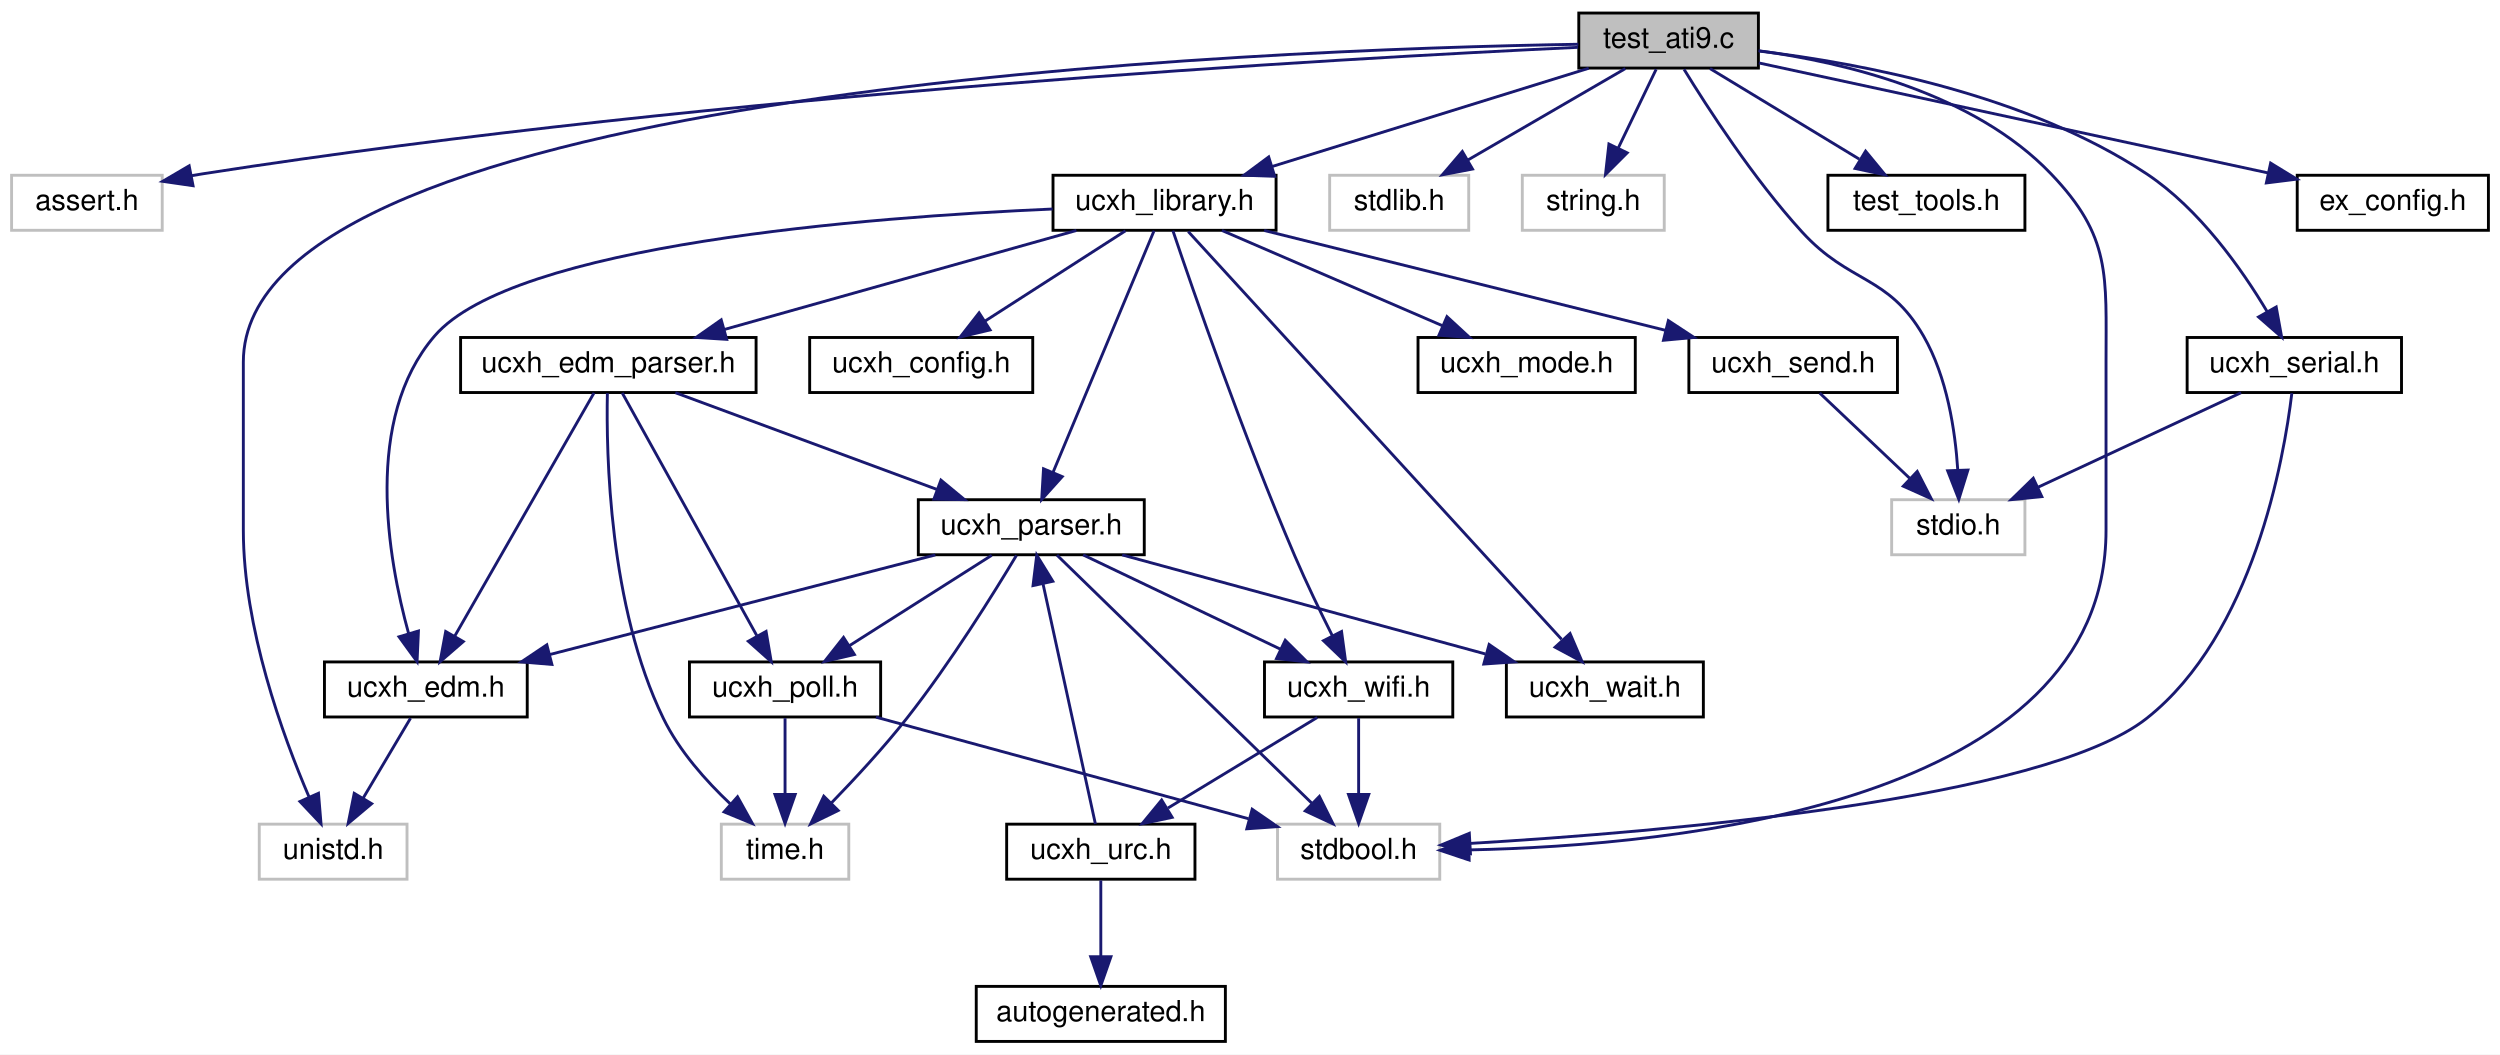
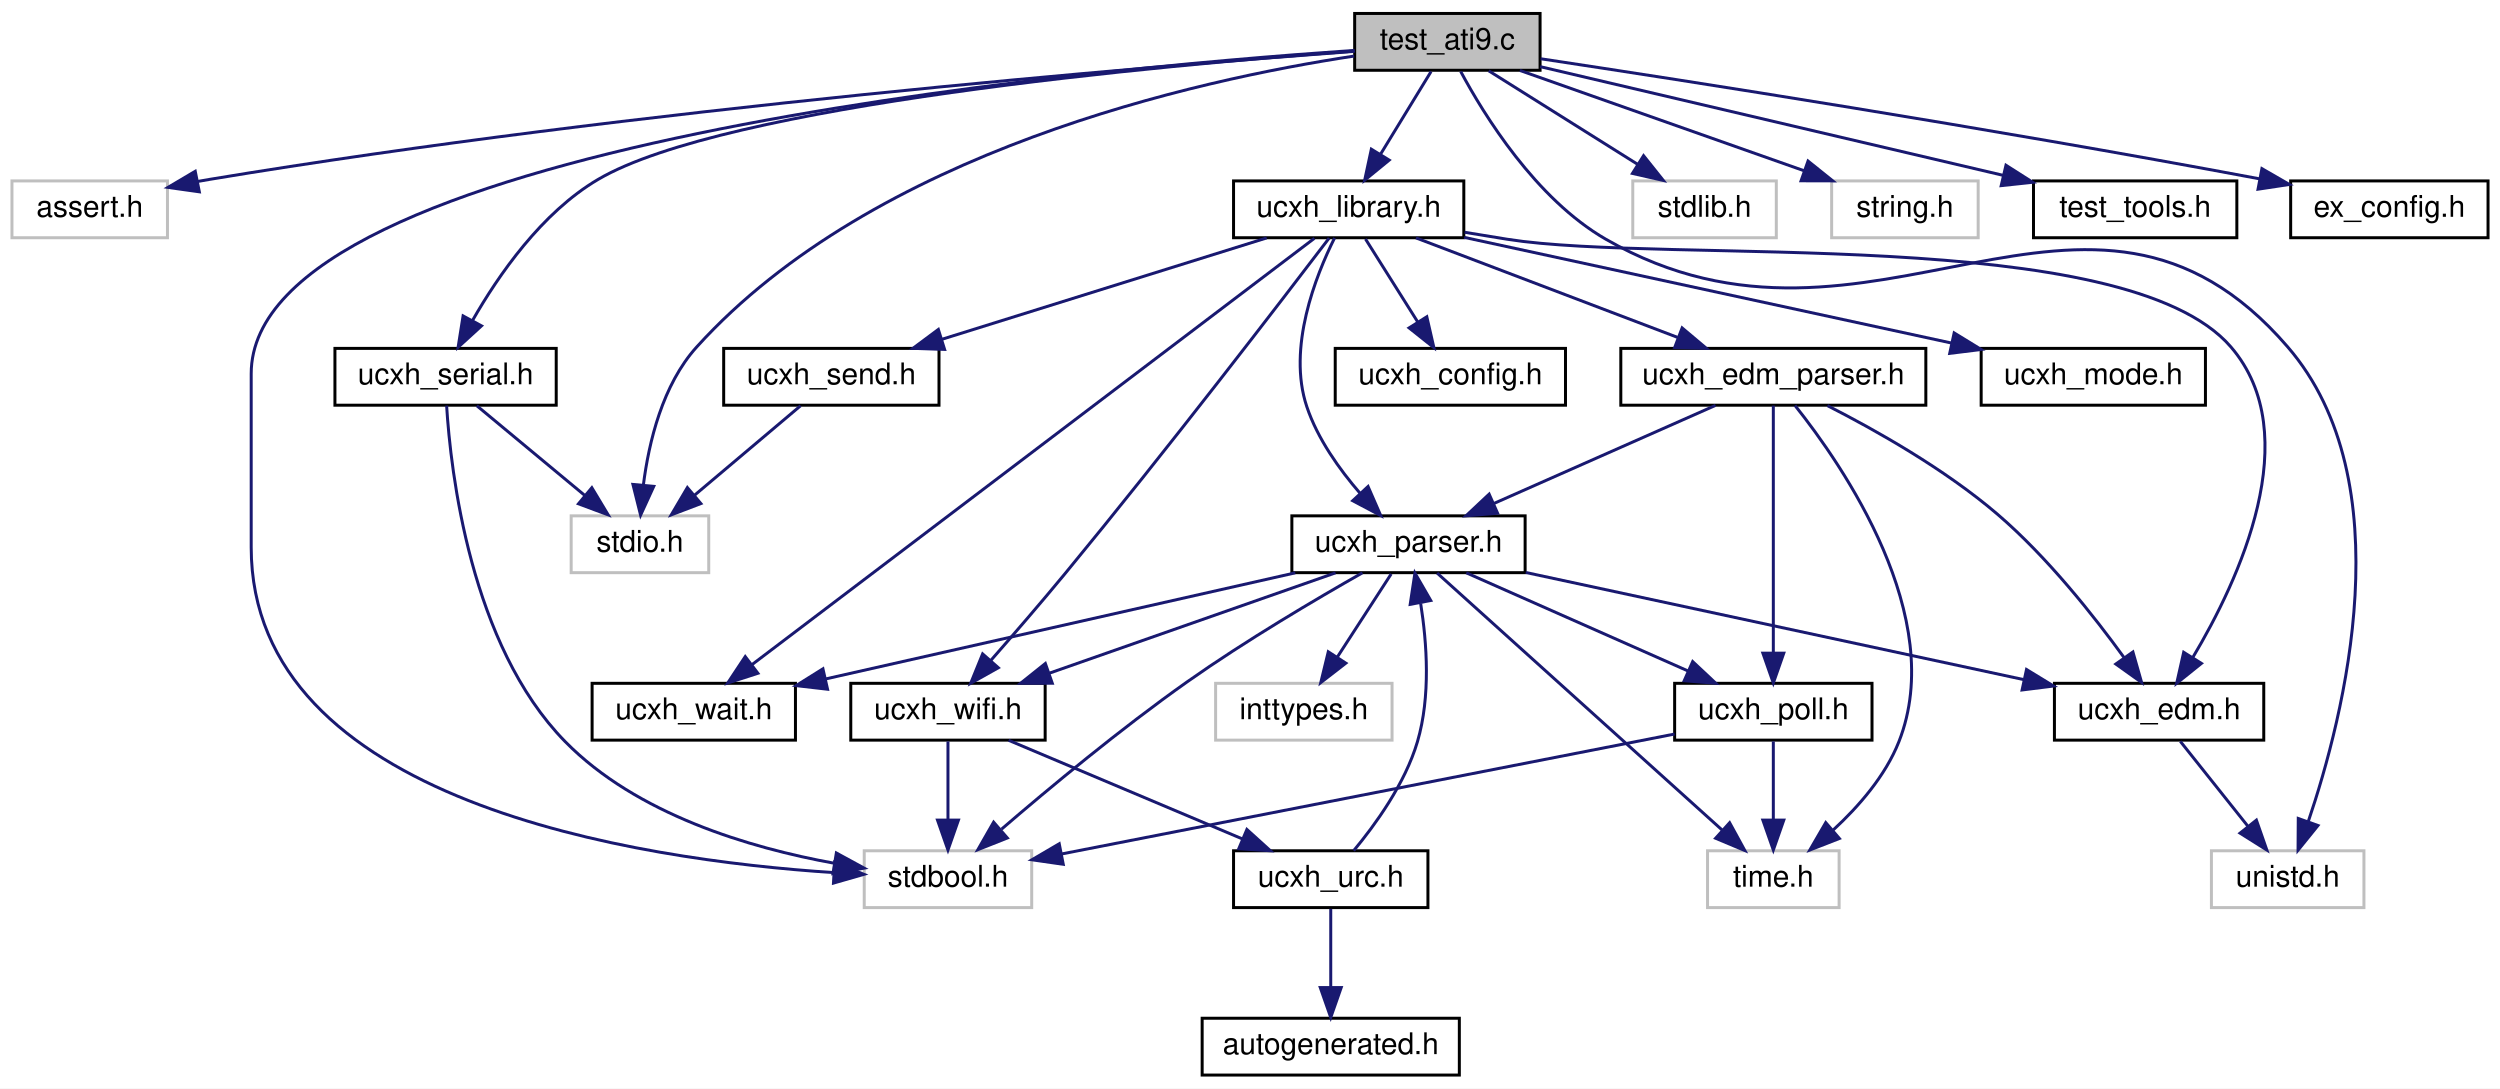
- <svg xmlns="http://www.w3.org/2000/svg" xmlns:xlink="http://www.w3.org/1999/xlink" width="863pt" height="364pt" viewBox="0.00 0.00 863.00 364.00">
+ <svg xmlns="http://www.w3.org/2000/svg" xmlns:xlink="http://www.w3.org/1999/xlink" width="836pt" height="364pt" viewBox="0.00 0.00 836.00 364.00">
  <g id="graph0" class="graph" transform="scale(1 1) rotate(0) translate(4 360)">
-     <polygon fill="white" stroke="none" points="-4,4 -4,-360 859,-360 859,4 -4,4" />
+     <polygon fill="white" stroke="none" points="-4,4 -4,-360 832,-360 832,4 -4,4" />
    <g id="node1" class="node">
      <g id="a_node1">
        <a xlink:title="Tests Hello, World / Issue AT command.">
-           <polygon fill="#bfbfbf" stroke="black" points="541,-336.5 541,-355.5 603,-355.5 603,-336.5 541,-336.5" />
-           <text text-anchor="middle" x="572" y="-343.5" font-family="Helvetica,sans-Serif" font-size="10.00">test_ati9.c</text>
+           <polygon fill="#bfbfbf" stroke="black" points="449,-336.5 449,-355.5 511,-355.5 511,-336.5 449,-336.5" />
+           <text text-anchor="middle" x="480" y="-343.5" font-family="Helvetica,sans-Serif" font-size="10.00">test_ati9.c</text>
        </a>
      </g>
    </g>
    <g id="node2" class="node">
      <g id="a_node2">
        <a xlink:title=" ">
          <polygon fill="white" stroke="#bfbfbf" points="0,-280.5 0,-299.5 52,-299.5 52,-280.5 0,-280.5" />
          <text text-anchor="middle" x="26" y="-287.5" font-family="Helvetica,sans-Serif" font-size="10.00">assert.h</text>
        </a>
      </g>
    </g>
    <g id="edge1" class="edge">
-       <path fill="none" stroke="midnightblue" d="M540.732,-343.664C461.116,-339.948 244.412,-327.879 66,-300 64.734,-299.802 63.449,-299.588 62.152,-299.36" />
-       <polygon fill="midnightblue" stroke="midnightblue" points="62.64,-295.889 52.155,-297.407 61.298,-302.759 62.64,-295.889" />
+       <path fill="none" stroke="midnightblue" d="M448.935,-342.83C379.797,-337.738 208.103,-323.632 66,-300 64.736,-299.79 63.452,-299.565 62.157,-299.328" />
+       <polygon fill="midnightblue" stroke="midnightblue" points="62.658,-295.859 52.167,-297.333 61.288,-302.723 62.658,-295.859" />
    </g>
    <g id="node3" class="node">
      <g id="a_node3">
        <a xlink:title=" ">
-           <polygon fill="white" stroke="#bfbfbf" points="437,-56.5 437,-75.5 493,-75.5 493,-56.5 437,-56.5" />
-           <text text-anchor="middle" x="465" y="-63.5" font-family="Helvetica,sans-Serif" font-size="10.00">stdbool.h</text>
+           <polygon fill="white" stroke="#bfbfbf" points="285,-56.5 285,-75.5 341,-75.5 341,-56.5 285,-56.5" />
+           <text text-anchor="middle" x="313" y="-63.5" font-family="Helvetica,sans-Serif" font-size="10.00">stdbool.h</text>
        </a>
      </g>
    </g>
    <g id="edge2" class="edge">
-       <path fill="none" stroke="midnightblue" d="M603.03,-342.495C632.912,-338.438 677.386,-327.816 704,-300 724.807,-278.253 723,-265.098 723,-235 723,-235 723,-235 723,-177 723,-82.555 574.895,-68.079 503.112,-66.609" />
-       <polygon fill="midnightblue" stroke="midnightblue" points="503.146,-63.11 493.102,-66.479 503.055,-70.109 503.146,-63.11" />
+       <path fill="none" stroke="midnightblue" d="M448.946,-343.157C354.964,-336.74 80,-311.434 80,-235 80,-235 80,-235 80,-177 80,-91.865 208.777,-72.518 274.857,-68.195" />
+       <polygon fill="midnightblue" stroke="midnightblue" points="275.11,-71.686 284.895,-67.622 274.712,-64.698 275.11,-71.686" />
    </g>
    <g id="node4" class="node">
      <g id="a_node4">
        <a xlink:title=" ">
-           <polygon fill="white" stroke="#bfbfbf" points="649,-168.5 649,-187.5 695,-187.5 695,-168.5 649,-168.5" />
-           <text text-anchor="middle" x="672" y="-175.5" font-family="Helvetica,sans-Serif" font-size="10.00">stdio.h</text>
+           <polygon fill="white" stroke="#bfbfbf" points="187,-168.5 187,-187.5 233,-187.5 233,-168.5 187,-168.5" />
+           <text text-anchor="middle" x="210" y="-175.5" font-family="Helvetica,sans-Serif" font-size="10.00">stdio.h</text>
        </a>
      </g>
    </g>
    <g id="edge3" class="edge">
-       <path fill="none" stroke="midnightblue" d="M577.324,-336.078C585.306,-323.056 601.239,-298.393 618,-280 634.56,-261.828 647.734,-265.307 660,-244 668.141,-229.859 670.94,-211.375 671.821,-197.734" />
-       <polygon fill="midnightblue" stroke="midnightblue" points="675.323,-197.736 672.184,-187.617 668.327,-197.485 675.323,-197.736" />
+       <path fill="none" stroke="midnightblue" d="M448.832,-341.257C395.871,-333.231 288.303,-309.432 229,-244 217.537,-231.352 212.965,-212.144 211.154,-197.884" />
+       <polygon fill="midnightblue" stroke="midnightblue" points="214.621,-197.364 210.216,-187.729 207.651,-198.009 214.621,-197.364" />
    </g>
    <g id="node5" class="node">
      <g id="a_node5">
        <a xlink:title=" ">
-           <polygon fill="white" stroke="#bfbfbf" points="455,-280.5 455,-299.5 503,-299.5 503,-280.5 455,-280.5" />
-           <text text-anchor="middle" x="479" y="-287.5" font-family="Helvetica,sans-Serif" font-size="10.00">stdlib.h</text>
+           <polygon fill="white" stroke="#bfbfbf" points="542,-280.5 542,-299.5 590,-299.5 590,-280.5 542,-280.5" />
+           <text text-anchor="middle" x="566" y="-287.5" font-family="Helvetica,sans-Serif" font-size="10.00">stdlib.h</text>
        </a>
      </g>
    </g>
    <g id="edge4" class="edge">
-       <path fill="none" stroke="midnightblue" d="M557.058,-336.324C542.415,-327.822 519.866,-314.729 502.762,-304.797" />
-       <polygon fill="midnightblue" stroke="midnightblue" points="504.31,-301.649 493.905,-299.655 500.795,-307.703 504.31,-301.649" />
+       <path fill="none" stroke="midnightblue" d="M493.817,-336.324C507.233,-327.9 527.824,-314.971 543.586,-305.074" />
+       <polygon fill="midnightblue" stroke="midnightblue" points="545.609,-307.936 552.217,-299.655 541.887,-302.008 545.609,-307.936" />
    </g>
    <g id="node6" class="node">
      <g id="a_node6">
        <a xlink:title=" ">
-           <polygon fill="white" stroke="#bfbfbf" points="521.5,-280.5 521.5,-299.5 570.5,-299.5 570.5,-280.5 521.5,-280.5" />
-           <text text-anchor="middle" x="546" y="-287.5" font-family="Helvetica,sans-Serif" font-size="10.00">string.h</text>
+           <polygon fill="white" stroke="#bfbfbf" points="608.5,-280.5 608.5,-299.5 657.5,-299.5 657.5,-280.5 608.5,-280.5" />
+           <text text-anchor="middle" x="633" y="-287.5" font-family="Helvetica,sans-Serif" font-size="10.00">string.h</text>
        </a>
      </g>
    </g>
    <g id="edge5" class="edge">
-       <path fill="none" stroke="midnightblue" d="M567.707,-336.083C564.148,-328.691 558.978,-317.953 554.576,-308.811" />
-       <polygon fill="midnightblue" stroke="midnightblue" points="557.705,-307.243 550.213,-299.751 551.398,-310.279 557.705,-307.243" />
+       <path fill="none" stroke="midnightblue" d="M504.243,-336.444C529.871,-327.399 570.485,-313.064 599.238,-302.916" />
+       <polygon fill="midnightblue" stroke="midnightblue" points="600.605,-306.145 608.87,-299.516 598.275,-299.544 600.605,-306.145" />
    </g>
    <g id="node7" class="node">
      <g id="a_node7">
        <a xlink:title=" ">
-           <polygon fill="white" stroke="#bfbfbf" points="85.5,-56.5 85.5,-75.5 136.5,-75.5 136.5,-56.5 85.5,-56.5" />
-           <text text-anchor="middle" x="111" y="-63.5" font-family="Helvetica,sans-Serif" font-size="10.00">unistd.h</text>
+           <polygon fill="white" stroke="#bfbfbf" points="735.5,-56.5 735.5,-75.5 786.5,-75.5 786.5,-56.5 735.5,-56.5" />
+           <text text-anchor="middle" x="761" y="-63.5" font-family="Helvetica,sans-Serif" font-size="10.00">unistd.h</text>
        </a>
      </g>
    </g>
    <g id="edge6" class="edge">
-       <path fill="none" stroke="midnightblue" d="M540.85,-344.725C432.698,-342.942 80,-329.856 80,-235 80,-235 80,-235 80,-177 80,-143.41 93.558,-106.14 102.741,-84.747" />
-       <polygon fill="midnightblue" stroke="midnightblue" points="105.941,-86.165 106.819,-75.607 99.548,-83.313 105.941,-86.165" />
+       <path fill="none" stroke="midnightblue" d="M484.454,-336.105C492.181,-321.694 509.52,-293.496 533,-280 621.943,-228.877 694.008,-321.695 761,-244 799.917,-198.866 779.869,-120.534 767.862,-85.207" />
+       <polygon fill="midnightblue" stroke="midnightblue" points="771.128,-83.947 764.468,-75.708 764.537,-86.302 771.128,-83.947" />
    </g>
    <g id="node8" class="node">
      <g id="a_node8">
        <a xlink:href="test__tools_8h.html" target="_top" xlink:title=" ">
-           <polygon fill="white" stroke="black" points="627,-280.5 627,-299.5 695,-299.5 695,-280.5 627,-280.5" />
-           <text text-anchor="middle" x="661" y="-287.5" font-family="Helvetica,sans-Serif" font-size="10.00">test_tools.h</text>
+           <polygon fill="white" stroke="black" points="676,-280.5 676,-299.5 744,-299.5 744,-280.5 676,-280.5" />
+           <text text-anchor="middle" x="710" y="-287.5" font-family="Helvetica,sans-Serif" font-size="10.00">test_tools.h</text>
        </a>
      </g>
    </g>
    <g id="edge7" class="edge">
-       <path fill="none" stroke="midnightblue" d="M586.299,-336.324C600.183,-327.9 621.492,-314.971 637.804,-305.074" />
-       <polygon fill="midnightblue" stroke="midnightblue" points="640.002,-307.834 646.736,-299.655 636.371,-301.85 640.002,-307.834" />
+       <path fill="none" stroke="midnightblue" d="M511.019,-337.717C550.917,-328.35 620.47,-312.02 665.87,-301.361" />
+       <polygon fill="midnightblue" stroke="midnightblue" points="666.798,-304.738 675.734,-299.045 665.198,-297.924 666.798,-304.738" />
    </g>
    <g id="node9" class="node">
      <g id="a_node9">
        <a xlink:href="ucxh__library_8h.html" target="_top" xlink:title=" ">
-           <polygon fill="white" stroke="black" points="359.5,-280.5 359.5,-299.5 436.5,-299.5 436.5,-280.5 359.5,-280.5" />
-           <text text-anchor="middle" x="398" y="-287.5" font-family="Helvetica,sans-Serif" font-size="10.00">ucxh_library.h</text>
+           <polygon fill="white" stroke="black" points="408.5,-280.5 408.5,-299.5 485.5,-299.5 485.5,-280.5 408.5,-280.5" />
+           <text text-anchor="middle" x="447" y="-287.5" font-family="Helvetica,sans-Serif" font-size="10.00">ucxh_library.h</text>
        </a>
      </g>
    </g>
    <g id="edge8" class="edge">
-       <path fill="none" stroke="midnightblue" d="M544.429,-336.444C514.903,-327.28 467.882,-312.688 435.117,-302.519" />
-       <polygon fill="midnightblue" stroke="midnightblue" points="436.03,-299.138 425.442,-299.516 433.955,-305.823 436.03,-299.138" />
-     </g>
-     <g id="node22" class="node">
-       <g id="a_node22">
-         <a xlink:href="ucxh__serial_8h.html" target="_top" xlink:title=" ">
-           <polygon fill="white" stroke="black" points="751,-224.5 751,-243.5 825,-243.5 825,-224.5 751,-224.5" />
-           <text text-anchor="middle" x="788" y="-231.5" font-family="Helvetica,sans-Serif" font-size="10.00">ucxh_serial.h</text>
-         </a>
-       </g>
-     </g>
-     <g id="edge35" class="edge">
-       <path fill="none" stroke="midnightblue" d="M603.296,-342.369C638.401,-338.149 695.808,-327.335 737,-300 755.235,-287.899 769.85,-267.133 778.683,-252.329" />
-       <polygon fill="midnightblue" stroke="midnightblue" points="781.738,-254.037 783.632,-243.613 775.651,-250.581 781.738,-254.037" />
+       <path fill="none" stroke="midnightblue" d="M474.551,-336.083C469.986,-328.613 463.332,-317.724 457.707,-308.52" />
+       <polygon fill="midnightblue" stroke="midnightblue" points="460.549,-306.459 452.348,-299.751 454.576,-310.109 460.549,-306.459" />
    </g>
    <g id="node23" class="node">
      <g id="a_node23">
+         <a xlink:href="ucxh__serial_8h.html" target="_top" xlink:title=" ">
+           <polygon fill="white" stroke="black" points="108,-224.5 108,-243.5 182,-243.5 182,-224.5 108,-224.5" />
+           <text text-anchor="middle" x="145" y="-231.5" font-family="Helvetica,sans-Serif" font-size="10.00">ucxh_serial.h</text>
+         </a>
+       </g>
+     </g>
+     <g id="edge36" class="edge">
+       <path fill="none" stroke="midnightblue" d="M448.945,-342.937C384.457,-338.199 238.5,-324.977 196,-300 177.132,-288.911 162.638,-267.951 154.007,-252.825" />
+       <polygon fill="midnightblue" stroke="midnightblue" points="157.018,-251.034 149.195,-243.89 150.855,-254.354 157.018,-251.034" />
+     </g>
+     <g id="node24" class="node">
+       <g id="a_node24">
        <a xlink:href="ex__config_8h.html" target="_top" xlink:title=" ">
-           <polygon fill="white" stroke="black" points="789,-280.5 789,-299.5 855,-299.5 855,-280.5 789,-280.5" />
-           <text text-anchor="middle" x="822" y="-287.5" font-family="Helvetica,sans-Serif" font-size="10.00">ex_config.h</text>
-         </a>
-       </g>
-     </g>
-     <g id="edge38" class="edge">
-       <path fill="none" stroke="midnightblue" d="M603.157,-338.27C647.486,-328.695 728.922,-311.105 778.98,-300.292" />
-       <polygon fill="midnightblue" stroke="midnightblue" points="779.821,-303.692 788.856,-298.159 778.343,-296.849 779.821,-303.692" />
+           <polygon fill="white" stroke="black" points="762,-280.5 762,-299.5 828,-299.5 828,-280.5 762,-280.5" />
+           <text text-anchor="middle" x="795" y="-287.5" font-family="Helvetica,sans-Serif" font-size="10.00">ex_config.h</text>
+         </a>
+       </g>
+     </g>
+     <g id="edge39" class="edge">
+       <path fill="none" stroke="midnightblue" d="M511.201,-340.353C560.263,-332.938 658.661,-317.634 751.703,-300.178" />
+       <polygon fill="midnightblue" stroke="midnightblue" points="752.382,-303.611 761.558,-298.316 751.083,-296.733 752.382,-303.611" />
    </g>
    <g id="node10" class="node">
      <g id="a_node10">
        <a xlink:href="ucxh__config_8h.html" target="_top" xlink:title=" ">
-           <polygon fill="white" stroke="black" points="275.5,-224.5 275.5,-243.5 352.5,-243.5 352.5,-224.5 275.5,-224.5" />
-           <text text-anchor="middle" x="314" y="-231.5" font-family="Helvetica,sans-Serif" font-size="10.00">ucxh_config.h</text>
+           <polygon fill="white" stroke="black" points="442.5,-224.5 442.5,-243.5 519.5,-243.5 519.5,-224.5 442.5,-224.5" />
+           <text text-anchor="middle" x="481" y="-231.5" font-family="Helvetica,sans-Serif" font-size="10.00">ucxh_config.h</text>
        </a>
      </g>
    </g>
    <g id="edge9" class="edge">
-       <path fill="none" stroke="midnightblue" d="M384.504,-280.324C371.4,-271.9 351.288,-258.971 335.893,-249.074" />
-       <polygon fill="midnightblue" stroke="midnightblue" points="337.767,-246.118 327.463,-243.655 333.982,-252.006 337.767,-246.118" />
+       <path fill="none" stroke="midnightblue" d="M452.614,-280.083C457.367,-272.534 464.318,-261.495 470.152,-252.23" />
+       <polygon fill="midnightblue" stroke="midnightblue" points="473.124,-254.078 475.49,-243.751 467.2,-250.349 473.124,-254.078" />
    </g>
    <g id="node11" class="node">
      <g id="a_node11">
        <a xlink:href="ucxh__edm__parser_8h.html" target="_top" xlink:title=" ">
-           <polygon fill="white" stroke="black" points="155,-224.5 155,-243.5 257,-243.5 257,-224.5 155,-224.5" />
-           <text text-anchor="middle" x="206" y="-231.5" font-family="Helvetica,sans-Serif" font-size="10.00">ucxh_edm_parser.h</text>
+           <polygon fill="white" stroke="black" points="538,-224.5 538,-243.5 640,-243.5 640,-224.5 538,-224.5" />
+           <text text-anchor="middle" x="589" y="-231.5" font-family="Helvetica,sans-Serif" font-size="10.00">ucxh_edm_parser.h</text>
        </a>
      </g>
    </g>
    <g id="edge10" class="edge">
-       <path fill="none" stroke="midnightblue" d="M367.577,-280.444C334.715,-271.201 282.215,-256.436 246.026,-246.257" />
-       <polygon fill="midnightblue" stroke="midnightblue" points="246.855,-242.855 236.281,-243.516 244.96,-249.593 246.855,-242.855" />
+       <path fill="none" stroke="midnightblue" d="M469.5,-280.444C493.077,-271.478 530.322,-257.314 556.964,-247.183" />
+       <polygon fill="midnightblue" stroke="midnightblue" points="558.502,-250.342 566.605,-243.516 556.014,-243.8 558.502,-250.342" />
    </g>
    <g id="node13" class="node">
      <g id="a_node13">
        <a xlink:href="ucxh__parser_8h.html" target="_top" xlink:title=" ">
-           <polygon fill="white" stroke="black" points="313,-168.5 313,-187.5 391,-187.5 391,-168.5 313,-168.5" />
-           <text text-anchor="middle" x="352" y="-175.5" font-family="Helvetica,sans-Serif" font-size="10.00">ucxh_parser.h</text>
+           <polygon fill="white" stroke="black" points="428,-168.5 428,-187.5 506,-187.5 506,-168.5 428,-168.5" />
+           <text text-anchor="middle" x="467" y="-175.5" font-family="Helvetica,sans-Serif" font-size="10.00">ucxh_parser.h</text>
+         </a>
+       </g>
+     </g>
+     <g id="edge30" class="edge">
+       <path fill="none" stroke="midnightblue" d="M442.284,-280.424C435.999,-267.832 426.394,-243.7 433,-224 436.604,-213.251 443.903,-203.02 450.817,-195.038" />
+       <polygon fill="midnightblue" stroke="midnightblue" points="453.477,-197.317 457.712,-187.605 448.345,-192.556 453.477,-197.317" />
+     </g>
+     <g id="node15" class="node">
+       <g id="a_node15">
+         <a xlink:href="ucxh__edm_8h.html" target="_top" xlink:title=" ">
+           <polygon fill="white" stroke="black" points="683,-112.5 683,-131.5 753,-131.5 753,-112.5 683,-112.5" />
+           <text text-anchor="middle" x="718" y="-119.5" font-family="Helvetica,sans-Serif" font-size="10.00">ucxh_edm.h</text>
+         </a>
+       </g>
+     </g>
+     <g id="edge35" class="edge">
+       <path fill="none" stroke="midnightblue" d="M485.772,-282.322C490.561,-281.525 495.392,-280.734 500,-280 553.693,-271.448 706.496,-285.176 742,-244 767.422,-214.517 744.64,-165.896 729.293,-140.181" />
+       <polygon fill="midnightblue" stroke="midnightblue" points="732.158,-138.161 723.892,-131.535 726.222,-141.87 732.158,-138.161" />
+     </g>
+     <g id="node17" class="node">
+       <g id="a_node17">
+         <a xlink:href="ucxh__wait_8h.html" target="_top" xlink:title=" ">
+           <polygon fill="white" stroke="black" points="194,-112.5 194,-131.5 262,-131.5 262,-112.5 194,-112.5" />
+           <text text-anchor="middle" x="228" y="-119.5" font-family="Helvetica,sans-Serif" font-size="10.00">ucxh_wait.h</text>
+         </a>
+       </g>
+     </g>
+     <g id="edge33" class="edge">
+       <path fill="none" stroke="midnightblue" d="M435.534,-280.309C400.055,-253.416 291.789,-171.352 247.349,-137.666" />
+       <polygon fill="midnightblue" stroke="midnightblue" points="249.436,-134.857 239.353,-131.605 245.208,-140.435 249.436,-134.857" />
+     </g>
+     <g id="node18" class="node">
+       <g id="a_node18">
+         <a xlink:href="ucxh__wifi_8h.html" target="_top" xlink:title=" ">
+           <polygon fill="white" stroke="black" points="280.5,-112.5 280.5,-131.5 345.5,-131.5 345.5,-112.5 280.5,-112.5" />
+           <text text-anchor="middle" x="313" y="-119.5" font-family="Helvetica,sans-Serif" font-size="10.00">ucxh_wifi.h</text>
+         </a>
+       </g>
+     </g>
+     <g id="edge34" class="edge">
+       <path fill="none" stroke="midnightblue" d="M440.46,-280.378C425.245,-260.385 386.165,-209.408 352,-168 344.006,-158.311 334.815,-147.683 327.364,-139.189" />
+       <polygon fill="midnightblue" stroke="midnightblue" points="329.841,-136.706 320.602,-131.521 324.591,-141.336 329.841,-136.706" />
+     </g>
+     <g id="node21" class="node">
+       <g id="a_node21">
+         <a xlink:href="ucxh__mode_8h.html" target="_top" xlink:title=" ">
+           <polygon fill="white" stroke="black" points="658.5,-224.5 658.5,-243.5 733.5,-243.5 733.5,-224.5 658.5,-224.5" />
+           <text text-anchor="middle" x="696" y="-231.5" font-family="Helvetica,sans-Serif" font-size="10.00">ucxh_mode.h</text>
        </a>
      </g>
    </g>
    <g id="edge29" class="edge">
-       <path fill="none" stroke="midnightblue" d="M394.39,-280.368C386.9,-262.456 369.532,-220.923 359.506,-196.948" />
-       <polygon fill="midnightblue" stroke="midnightblue" points="362.68,-195.467 355.593,-187.591 356.222,-198.168 362.68,-195.467" />
+       <path fill="none" stroke="midnightblue" d="M485.633,-280.622C529.539,-271.1 601.223,-255.554 648.506,-245.3" />
+       <polygon fill="midnightblue" stroke="midnightblue" points="649.468,-248.673 658.5,-243.133 647.985,-241.832 649.468,-248.673" />
+     </g>
+     <g id="node22" class="node">
+       <g id="a_node22">
+         <a xlink:href="ucxh__send_8h.html" target="_top" xlink:title=" ">
+           <polygon fill="white" stroke="black" points="238,-224.5 238,-243.5 310,-243.5 310,-224.5 238,-224.5" />
+           <text text-anchor="middle" x="274" y="-231.5" font-family="Helvetica,sans-Serif" font-size="10.00">ucxh_send.h</text>
+         </a>
+       </g>
+     </g>
+     <g id="edge31" class="edge">
+       <path fill="none" stroke="midnightblue" d="M419.588,-280.444C390.231,-271.28 343.481,-256.688 310.904,-246.519" />
+       <polygon fill="midnightblue" stroke="midnightblue" points="311.873,-243.155 301.284,-243.516 309.787,-249.837 311.873,-243.155" />
+     </g>
+     <g id="node12" class="node">
+       <g id="a_node12">
+         <a xlink:title=" ">
+           <polygon fill="white" stroke="#bfbfbf" points="567,-56.5 567,-75.5 611,-75.5 611,-56.5 567,-56.5" />
+           <text text-anchor="middle" x="589" y="-63.5" font-family="Helvetica,sans-Serif" font-size="10.00">time.h</text>
+         </a>
+       </g>
+     </g>
+     <g id="edge11" class="edge">
+       <path fill="none" stroke="midnightblue" d="M596.252,-224.403C612.151,-204.46 647.39,-153.582 631,-112 626.486,-100.548 617.531,-90.291 609.045,-82.472" />
+       <polygon fill="midnightblue" stroke="midnightblue" points="611.085,-79.611 601.214,-75.764 606.531,-84.927 611.085,-79.611" />
+     </g>
+     <g id="edge12" class="edge">
+       <path fill="none" stroke="midnightblue" d="M569.669,-224.444C549.68,-215.596 518.257,-201.687 495.436,-191.586" />
+       <polygon fill="midnightblue" stroke="midnightblue" points="496.802,-188.363 486.241,-187.516 493.968,-194.764 496.802,-188.363" />
+     </g>
+     <g id="edge28" class="edge">
+       <path fill="none" stroke="midnightblue" d="M607.09,-224.354C623.021,-216.246 646.366,-203.126 664,-188 680.625,-173.739 696.225,-154.005 706.341,-140.031" />
+       <polygon fill="midnightblue" stroke="midnightblue" points="709.246,-141.984 712.153,-131.796 703.527,-137.948 709.246,-141.984" />
+     </g>
+     <g id="node16" class="node">
+       <g id="a_node16">
+         <a xlink:href="ucxh__poll_8h.html" target="_top" xlink:title=" ">
+           <polygon fill="white" stroke="black" points="556,-112.5 556,-131.5 622,-131.5 622,-112.5 556,-112.5" />
+           <text text-anchor="middle" x="589" y="-119.5" font-family="Helvetica,sans-Serif" font-size="10.00">ucxh_poll.h</text>
+         </a>
+       </g>
+     </g>
+     <g id="edge27" class="edge">
+       <path fill="none" stroke="midnightblue" d="M589,-224.368C589,-206.617 589,-165.666 589,-141.597" />
+       <polygon fill="midnightblue" stroke="midnightblue" points="592.5,-141.591 589,-131.591 585.5,-141.591 592.5,-141.591" />
+     </g>
+     <g id="edge14" class="edge">
+       <path fill="none" stroke="midnightblue" d="M451.593,-168.45C436.351,-159.802 412.536,-145.781 393,-132 370.791,-116.334 346.777,-96.379 330.916,-82.737" />
+       <polygon fill="midnightblue" stroke="midnightblue" points="332.854,-79.785 323.006,-75.876 328.266,-85.072 332.854,-79.785" />
+     </g>
+     <g id="edge15" class="edge">
+       <path fill="none" stroke="midnightblue" d="M476.573,-168.368C497.152,-149.814 545.842,-105.913 571.878,-82.438" />
+       <polygon fill="midnightblue" stroke="midnightblue" points="574.388,-84.887 579.471,-75.591 569.701,-79.688 574.388,-84.887" />
    </g>
    <g id="node14" class="node">
      <g id="a_node14">
-         <a xlink:href="ucxh__edm_8h.html" target="_top" xlink:title=" ">
-           <polygon fill="white" stroke="black" points="108,-112.5 108,-131.5 178,-131.5 178,-112.5 108,-112.5" />
-           <text text-anchor="middle" x="143" y="-119.5" font-family="Helvetica,sans-Serif" font-size="10.00">ucxh_edm.h</text>
-         </a>
-       </g>
-     </g>
-     <g id="edge34" class="edge">
-       <path fill="none" stroke="midnightblue" d="M359.357,-287.849C295.708,-285.057 173.141,-275.612 146,-244 121.447,-215.401 129.829,-167.474 137.046,-141.345" />
-       <polygon fill="midnightblue" stroke="midnightblue" points="140.448,-142.186 139.969,-131.602 133.743,-140.175 140.448,-142.186" />
-     </g>
-     <g id="node16" class="node">
-       <g id="a_node16">
-         <a xlink:href="ucxh__wait_8h.html" target="_top" xlink:title=" ">
-           <polygon fill="white" stroke="black" points="516,-112.5 516,-131.5 584,-131.5 584,-112.5 516,-112.5" />
-           <text text-anchor="middle" x="550" y="-119.5" font-family="Helvetica,sans-Serif" font-size="10.00">ucxh_wait.h</text>
-         </a>
-       </g>
-     </g>
-     <g id="edge32" class="edge">
-       <path fill="none" stroke="midnightblue" d="M406.172,-280.075C430.616,-253.38 503.425,-173.865 535.055,-139.322" />
-       <polygon fill="midnightblue" stroke="midnightblue" points="537.983,-141.307 542.155,-131.568 532.82,-136.58 537.983,-141.307" />
-     </g>
-     <g id="node17" class="node">
-       <g id="a_node17">
-         <a xlink:href="ucxh__wifi_8h.html" target="_top" xlink:title=" ">
-           <polygon fill="white" stroke="black" points="432.5,-112.5 432.5,-131.5 497.5,-131.5 497.5,-112.5 432.5,-112.5" />
-           <text text-anchor="middle" x="465" y="-119.5" font-family="Helvetica,sans-Serif" font-size="10.00">ucxh_wifi.h</text>
-         </a>
-       </g>
-     </g>
-     <g id="edge33" class="edge">
-       <path fill="none" stroke="midnightblue" d="M400.879,-280.377C407.625,-260.381 425.234,-209.398 443,-168 446.95,-158.796 451.799,-148.766 455.938,-140.515" />
-       <polygon fill="midnightblue" stroke="midnightblue" points="459.105,-142.009 460.527,-131.51 452.868,-138.83 459.105,-142.009" />
+         <a xlink:title=" ">
+           <polygon fill="white" stroke="#bfbfbf" points="402.5,-112.5 402.5,-131.5 461.5,-131.5 461.5,-112.5 402.5,-112.5" />
+           <text text-anchor="middle" x="432" y="-119.5" font-family="Helvetica,sans-Serif" font-size="10.00">inttypes.h</text>
+         </a>
+       </g>
+     </g>
+     <g id="edge13" class="edge">
+       <path fill="none" stroke="midnightblue" d="M461.22,-168.083C456.328,-160.534 449.173,-149.495 443.167,-140.23" />
+       <polygon fill="midnightblue" stroke="midnightblue" points="446.048,-138.239 437.672,-131.751 440.174,-142.046 446.048,-138.239" />
+     </g>
+     <g id="edge16" class="edge">
+       <path fill="none" stroke="midnightblue" d="M506.219,-168.563C551.306,-158.862 625.189,-142.967 672.694,-132.747" />
+       <polygon fill="midnightblue" stroke="midnightblue" points="673.663,-136.119 682.703,-130.594 672.19,-129.275 673.663,-136.119" />
+     </g>
+     <g id="edge18" class="edge">
+       <path fill="none" stroke="midnightblue" d="M486.331,-168.444C506.32,-159.596 537.743,-145.687 560.564,-135.586" />
+       <polygon fill="midnightblue" stroke="midnightblue" points="562.032,-138.764 569.759,-131.516 559.198,-132.363 562.032,-138.764" />
+     </g>
+     <g id="edge21" class="edge">
+       <path fill="none" stroke="midnightblue" d="M429.13,-168.444C386.423,-158.794 317.072,-143.125 271.997,-132.941" />
+       <polygon fill="midnightblue" stroke="midnightblue" points="272.734,-129.519 262.208,-130.729 271.191,-136.347 272.734,-129.519" />
+     </g>
+     <g id="edge22" class="edge">
+       <path fill="none" stroke="midnightblue" d="M442.598,-168.444C416.803,-159.399 375.923,-145.064 346.982,-134.916" />
+       <polygon fill="midnightblue" stroke="midnightblue" points="347.882,-131.523 337.288,-131.516 345.566,-138.128 347.882,-131.523" />
+     </g>
+     <g id="edge17" class="edge">
+       <path fill="none" stroke="midnightblue" d="M725.101,-112.083C731.237,-104.377 740.27,-93.033 747.739,-83.653" />
+       <polygon fill="midnightblue" stroke="midnightblue" points="750.54,-85.754 754.032,-75.751 745.064,-81.394 750.54,-85.754" />
+     </g>
+     <g id="edge19" class="edge">
+       <path fill="none" stroke="midnightblue" d="M555.982,-114.54C504.499,-104.467 405.376,-85.073 350.997,-74.434" />
+       <polygon fill="midnightblue" stroke="midnightblue" points="351.551,-70.976 341.065,-72.491 350.207,-77.846 351.551,-70.976" />
+     </g>
+     <g id="edge20" class="edge">
+       <path fill="none" stroke="midnightblue" d="M589,-112.083C589,-105.006 589,-94.861 589,-85.987" />
+       <polygon fill="midnightblue" stroke="midnightblue" points="592.5,-85.751 589,-75.751 585.5,-85.751 592.5,-85.751" />
+     </g>
+     <g id="edge23" class="edge">
+       <path fill="none" stroke="midnightblue" d="M313,-112.083C313,-105.006 313,-94.861 313,-85.987" />
+       <polygon fill="midnightblue" stroke="midnightblue" points="316.5,-85.751 313,-75.751 309.5,-85.751 316.5,-85.751" />
+     </g>
+     <g id="node19" class="node">
+       <g id="a_node19">
+         <a xlink:href="ucxh__urc_8h.html" target="_top" xlink:title=" ">
+           <polygon fill="white" stroke="black" points="408.5,-56.5 408.5,-75.5 473.5,-75.5 473.5,-56.5 408.5,-56.5" />
+           <text text-anchor="middle" x="441" y="-63.5" font-family="Helvetica,sans-Serif" font-size="10.00">ucxh_urc.h</text>
+         </a>
+       </g>
+     </g>
+     <g id="edge24" class="edge">
+       <path fill="none" stroke="midnightblue" d="M333.282,-112.444C354.347,-103.557 387.517,-89.563 411.486,-79.451" />
+       <polygon fill="midnightblue" stroke="midnightblue" points="412.96,-82.628 420.813,-75.516 410.239,-76.179 412.96,-82.628" />
+     </g>
+     <g id="edge25" class="edge">
+       <path fill="none" stroke="midnightblue" d="M448.673,-75.541C455.779,-84.073 465.854,-97.912 470,-112 474.44,-127.087 473.164,-144.988 471.075,-158.181" />
+       <polygon fill="midnightblue" stroke="midnightblue" points="467.567,-157.898 469.154,-168.373 474.446,-159.194 467.567,-157.898" />
    </g>
    <g id="node20" class="node">
      <g id="a_node20">
-         <a xlink:href="ucxh__mode_8h.html" target="_top" xlink:title=" ">
-           <polygon fill="white" stroke="black" points="485.5,-224.5 485.5,-243.5 560.5,-243.5 560.5,-224.5 485.5,-224.5" />
-           <text text-anchor="middle" x="523" y="-231.5" font-family="Helvetica,sans-Serif" font-size="10.00">ucxh_mode.h</text>
-         </a>
-       </g>
-     </g>
-     <g id="edge28" class="edge">
-       <path fill="none" stroke="midnightblue" d="M417.807,-280.444C438.287,-271.596 470.483,-257.687 493.865,-247.586" />
-       <polygon fill="midnightblue" stroke="midnightblue" points="495.494,-250.695 503.286,-243.516 492.718,-244.269 495.494,-250.695" />
-     </g>
-     <g id="node21" class="node">
-       <g id="a_node21">
-         <a xlink:href="ucxh__send_8h.html" target="_top" xlink:title=" ">
-           <polygon fill="white" stroke="black" points="579,-224.5 579,-243.5 651,-243.5 651,-224.5 579,-224.5" />
-           <text text-anchor="middle" x="615" y="-231.5" font-family="Helvetica,sans-Serif" font-size="10.00">ucxh_send.h</text>
-         </a>
-       </g>
-     </g>
-     <g id="edge30" class="edge">
-       <path fill="none" stroke="midnightblue" d="M432.384,-280.444C469.922,-271.102 530.131,-256.119 571.067,-245.933" />
-       <polygon fill="midnightblue" stroke="midnightblue" points="571.918,-249.328 580.777,-243.516 570.227,-242.535 571.918,-249.328" />
-     </g>
-     <g id="node12" class="node">
-       <g id="a_node12">
-         <a xlink:title=" ">
-           <polygon fill="white" stroke="#bfbfbf" points="245,-56.5 245,-75.5 289,-75.5 289,-56.5 245,-56.5" />
-           <text text-anchor="middle" x="267" y="-63.5" font-family="Helvetica,sans-Serif" font-size="10.00">time.h</text>
-         </a>
-       </g>
-     </g>
-     <g id="edge11" class="edge">
-       <path fill="none" stroke="midnightblue" d="M205.668,-224.274C205.234,-203.628 206.187,-150.615 225,-112 230.462,-100.788 239.673,-90.447 248.079,-82.512" />
-       <polygon fill="midnightblue" stroke="midnightblue" points="250.599,-84.955 255.743,-75.693 245.946,-79.725 250.599,-84.955" />
-     </g>
-     <g id="edge12" class="edge">
-       <path fill="none" stroke="midnightblue" d="M229.134,-224.444C253.482,-215.438 292.007,-201.189 319.423,-191.049" />
-       <polygon fill="midnightblue" stroke="midnightblue" points="320.809,-194.268 328.974,-187.516 318.381,-187.703 320.809,-194.268" />
-     </g>
-     <g id="edge27" class="edge">
-       <path fill="none" stroke="midnightblue" d="M201.056,-224.368C190.706,-206.296 166.583,-164.176 152.912,-140.307" />
-       <polygon fill="midnightblue" stroke="midnightblue" points="155.928,-138.53 147.921,-131.591 149.853,-142.008 155.928,-138.53" />
-     </g>
-     <g id="node15" class="node">
-       <g id="a_node15">
-         <a xlink:href="ucxh__poll_8h.html" target="_top" xlink:title=" ">
-           <polygon fill="white" stroke="black" points="234,-112.5 234,-131.5 300,-131.5 300,-112.5 234,-112.5" />
-           <text text-anchor="middle" x="267" y="-119.5" font-family="Helvetica,sans-Serif" font-size="10.00">ucxh_poll.h</text>
+         <a xlink:href="autogenerated_8h.html" target="_top" xlink:title="Automatically generated function prototypes and documentation.">
+           <polygon fill="white" stroke="black" points="398,-0.5 398,-19.5 484,-19.5 484,-0.5 398,-0.5" />
+           <text text-anchor="middle" x="441" y="-7.5" font-family="Helvetica,sans-Serif" font-size="10.00">autogenerated.h</text>
        </a>
      </g>
    </g>
    <g id="edge26" class="edge">
-       <path fill="none" stroke="midnightblue" d="M210.787,-224.368C220.764,-206.376 243.958,-164.55 257.225,-140.627" />
-       <polygon fill="midnightblue" stroke="midnightblue" points="260.447,-142.034 262.236,-131.591 254.325,-138.639 260.447,-142.034" />
-     </g>
-     <g id="edge13" class="edge">
-       <path fill="none" stroke="midnightblue" d="M360.867,-168.368C379.845,-149.894 424.636,-106.293 448.827,-82.744" />
-       <polygon fill="midnightblue" stroke="midnightblue" points="451.45,-85.075 456.174,-75.591 446.567,-80.059 451.45,-85.075" />
-     </g>
-     <g id="edge14" class="edge">
-       <path fill="none" stroke="midnightblue" d="M346.868,-168.272C339.212,-155.49 324.08,-131.125 309,-112 300.977,-101.825 291.132,-91.194 282.991,-82.821" />
-       <polygon fill="midnightblue" stroke="midnightblue" points="285.343,-80.222 275.823,-75.574 280.367,-85.145 285.343,-80.222" />
-     </g>
-     <g id="edge15" class="edge">
-       <path fill="none" stroke="midnightblue" d="M318.883,-168.444C282.882,-159.142 225.23,-144.246 185.814,-134.062" />
-       <polygon fill="midnightblue" stroke="midnightblue" points="186.519,-130.629 175.962,-131.516 184.768,-137.407 186.519,-130.629" />
-     </g>
-     <g id="edge17" class="edge">
-       <path fill="none" stroke="midnightblue" d="M338.343,-168.324C325.084,-159.9 304.732,-146.971 289.154,-137.074" />
-       <polygon fill="midnightblue" stroke="midnightblue" points="290.94,-134.063 280.623,-131.655 287.187,-139.971 290.94,-134.063" />
-     </g>
-     <g id="edge20" class="edge">
-       <path fill="none" stroke="midnightblue" d="M383.374,-168.444C417.263,-159.201 471.403,-144.436 508.724,-134.257" />
-       <polygon fill="midnightblue" stroke="midnightblue" points="510.046,-137.524 518.773,-131.516 508.205,-130.771 510.046,-137.524" />
-     </g>
-     <g id="edge21" class="edge">
-       <path fill="none" stroke="midnightblue" d="M369.905,-168.444C388.254,-159.675 417.005,-145.935 438.094,-135.858" />
-       <polygon fill="midnightblue" stroke="midnightblue" points="439.665,-138.986 447.179,-131.516 436.647,-132.67 439.665,-138.986" />
-     </g>
-     <g id="edge16" class="edge">
-       <path fill="none" stroke="midnightblue" d="M137.716,-112.083C133.289,-104.613 126.837,-93.724 121.382,-84.52" />
-       <polygon fill="midnightblue" stroke="midnightblue" points="124.295,-82.57 116.186,-75.751 118.273,-86.138 124.295,-82.57" />
-     </g>
-     <g id="edge18" class="edge">
-       <path fill="none" stroke="midnightblue" d="M298.374,-112.444C333.259,-102.929 389.605,-87.562 426.972,-77.371" />
-       <polygon fill="midnightblue" stroke="midnightblue" points="428.248,-80.651 436.974,-74.643 426.406,-73.898 428.248,-80.651" />
-     </g>
-     <g id="edge19" class="edge">
-       <path fill="none" stroke="midnightblue" d="M267,-112.083C267,-105.006 267,-94.861 267,-85.987" />
-       <polygon fill="midnightblue" stroke="midnightblue" points="270.5,-85.751 267,-75.751 263.5,-85.751 270.5,-85.751" />
-     </g>
-     <g id="edge22" class="edge">
-       <path fill="none" stroke="midnightblue" d="M465,-112.083C465,-105.006 465,-94.861 465,-85.987" />
-       <polygon fill="midnightblue" stroke="midnightblue" points="468.5,-85.751 465,-75.751 461.5,-85.751 468.5,-85.751" />
-     </g>
-     <g id="node18" class="node">
-       <g id="a_node18">
-         <a xlink:href="ucxh__urc_8h.html" target="_top" xlink:title=" ">
-           <polygon fill="white" stroke="black" points="343.5,-56.5 343.5,-75.5 408.5,-75.5 408.5,-56.5 343.5,-56.5" />
-           <text text-anchor="middle" x="376" y="-63.5" font-family="Helvetica,sans-Serif" font-size="10.00">ucxh_urc.h</text>
-         </a>
-       </g>
-     </g>
-     <g id="edge23" class="edge">
-       <path fill="none" stroke="midnightblue" d="M450.701,-112.324C436.817,-103.9 415.508,-90.971 399.196,-81.074" />
-       <polygon fill="midnightblue" stroke="midnightblue" points="400.629,-77.85 390.264,-75.654 396.998,-83.834 400.629,-77.85" />
-     </g>
-     <g id="edge24" class="edge">
-       <path fill="none" stroke="midnightblue" d="M374.126,-75.591C370.26,-93.308 361.326,-134.254 356.07,-158.348" />
-       <polygon fill="midnightblue" stroke="midnightblue" points="352.595,-157.852 353.883,-168.368 359.435,-159.344 352.595,-157.852" />
-     </g>
-     <g id="node19" class="node">
-       <g id="a_node19">
-         <a xlink:href="autogenerated_8h.html" target="_top" xlink:title="Automatically generated function prototypes and documentation.">
-           <polygon fill="white" stroke="black" points="333,-0.5 333,-19.5 419,-19.5 419,-0.5 333,-0.5" />
-           <text text-anchor="middle" x="376" y="-7.5" font-family="Helvetica,sans-Serif" font-size="10.00">autogenerated.h</text>
-         </a>
-       </g>
-     </g>
-     <g id="edge25" class="edge">
-       <path fill="none" stroke="midnightblue" d="M376,-56.083C376,-49.006 376,-38.861 376,-29.986" />
-       <polygon fill="midnightblue" stroke="midnightblue" points="379.5,-29.751 376,-19.751 372.5,-29.751 379.5,-29.751" />
-     </g>
-     <g id="edge31" class="edge">
-       <path fill="none" stroke="midnightblue" d="M624.158,-224.324C632.501,-216.42 645.032,-204.548 655.177,-194.938" />
-       <polygon fill="midnightblue" stroke="midnightblue" points="657.823,-197.252 662.675,-187.834 653.009,-192.171 657.823,-197.252" />
-     </g>
-     <g id="edge36" class="edge">
-       <path fill="none" stroke="midnightblue" d="M787.143,-224.284C784.426,-201.712 773.869,-141.086 737,-112 701.419,-83.93 569.642,-72.765 503.456,-68.854" />
-       <polygon fill="midnightblue" stroke="midnightblue" points="503.603,-65.357 493.421,-68.287 503.208,-72.346 503.603,-65.357" />
+       <path fill="none" stroke="midnightblue" d="M441,-56.083C441,-49.006 441,-38.861 441,-29.986" />
+       <polygon fill="midnightblue" stroke="midnightblue" points="444.5,-29.751 441,-19.751 437.5,-29.751 444.5,-29.751" />
+     </g>
+     <g id="edge32" class="edge">
+       <path fill="none" stroke="midnightblue" d="M263.717,-224.324C254.164,-216.263 239.72,-204.077 228.216,-194.369" />
+       <polygon fill="midnightblue" stroke="midnightblue" points="230.37,-191.608 220.47,-187.834 225.856,-196.958 230.37,-191.608" />
    </g>
    <g id="edge37" class="edge">
-       <path fill="none" stroke="midnightblue" d="M769.619,-224.444C750.784,-215.675 721.269,-201.935 699.621,-191.858" />
-       <polygon fill="midnightblue" stroke="midnightblue" points="700.838,-188.564 690.295,-187.516 697.883,-194.91 700.838,-188.564" />
+       <path fill="none" stroke="midnightblue" d="M145.347,-224.361C146.692,-202.489 153.231,-144.372 185,-112 208.878,-87.668 246.668,-76.466 275.008,-71.324" />
+       <polygon fill="midnightblue" stroke="midnightblue" points="275.675,-74.761 284.978,-69.691 274.544,-67.853 275.675,-74.761" />
+     </g>
+     <g id="edge38" class="edge">
+       <path fill="none" stroke="midnightblue" d="M155.443,-224.324C165.146,-216.263 179.815,-204.077 191.5,-194.369" />
+       <polygon fill="midnightblue" stroke="midnightblue" points="193.911,-196.916 199.367,-187.834 189.438,-191.532 193.911,-196.916" />
    </g>
  </g>
</svg>
